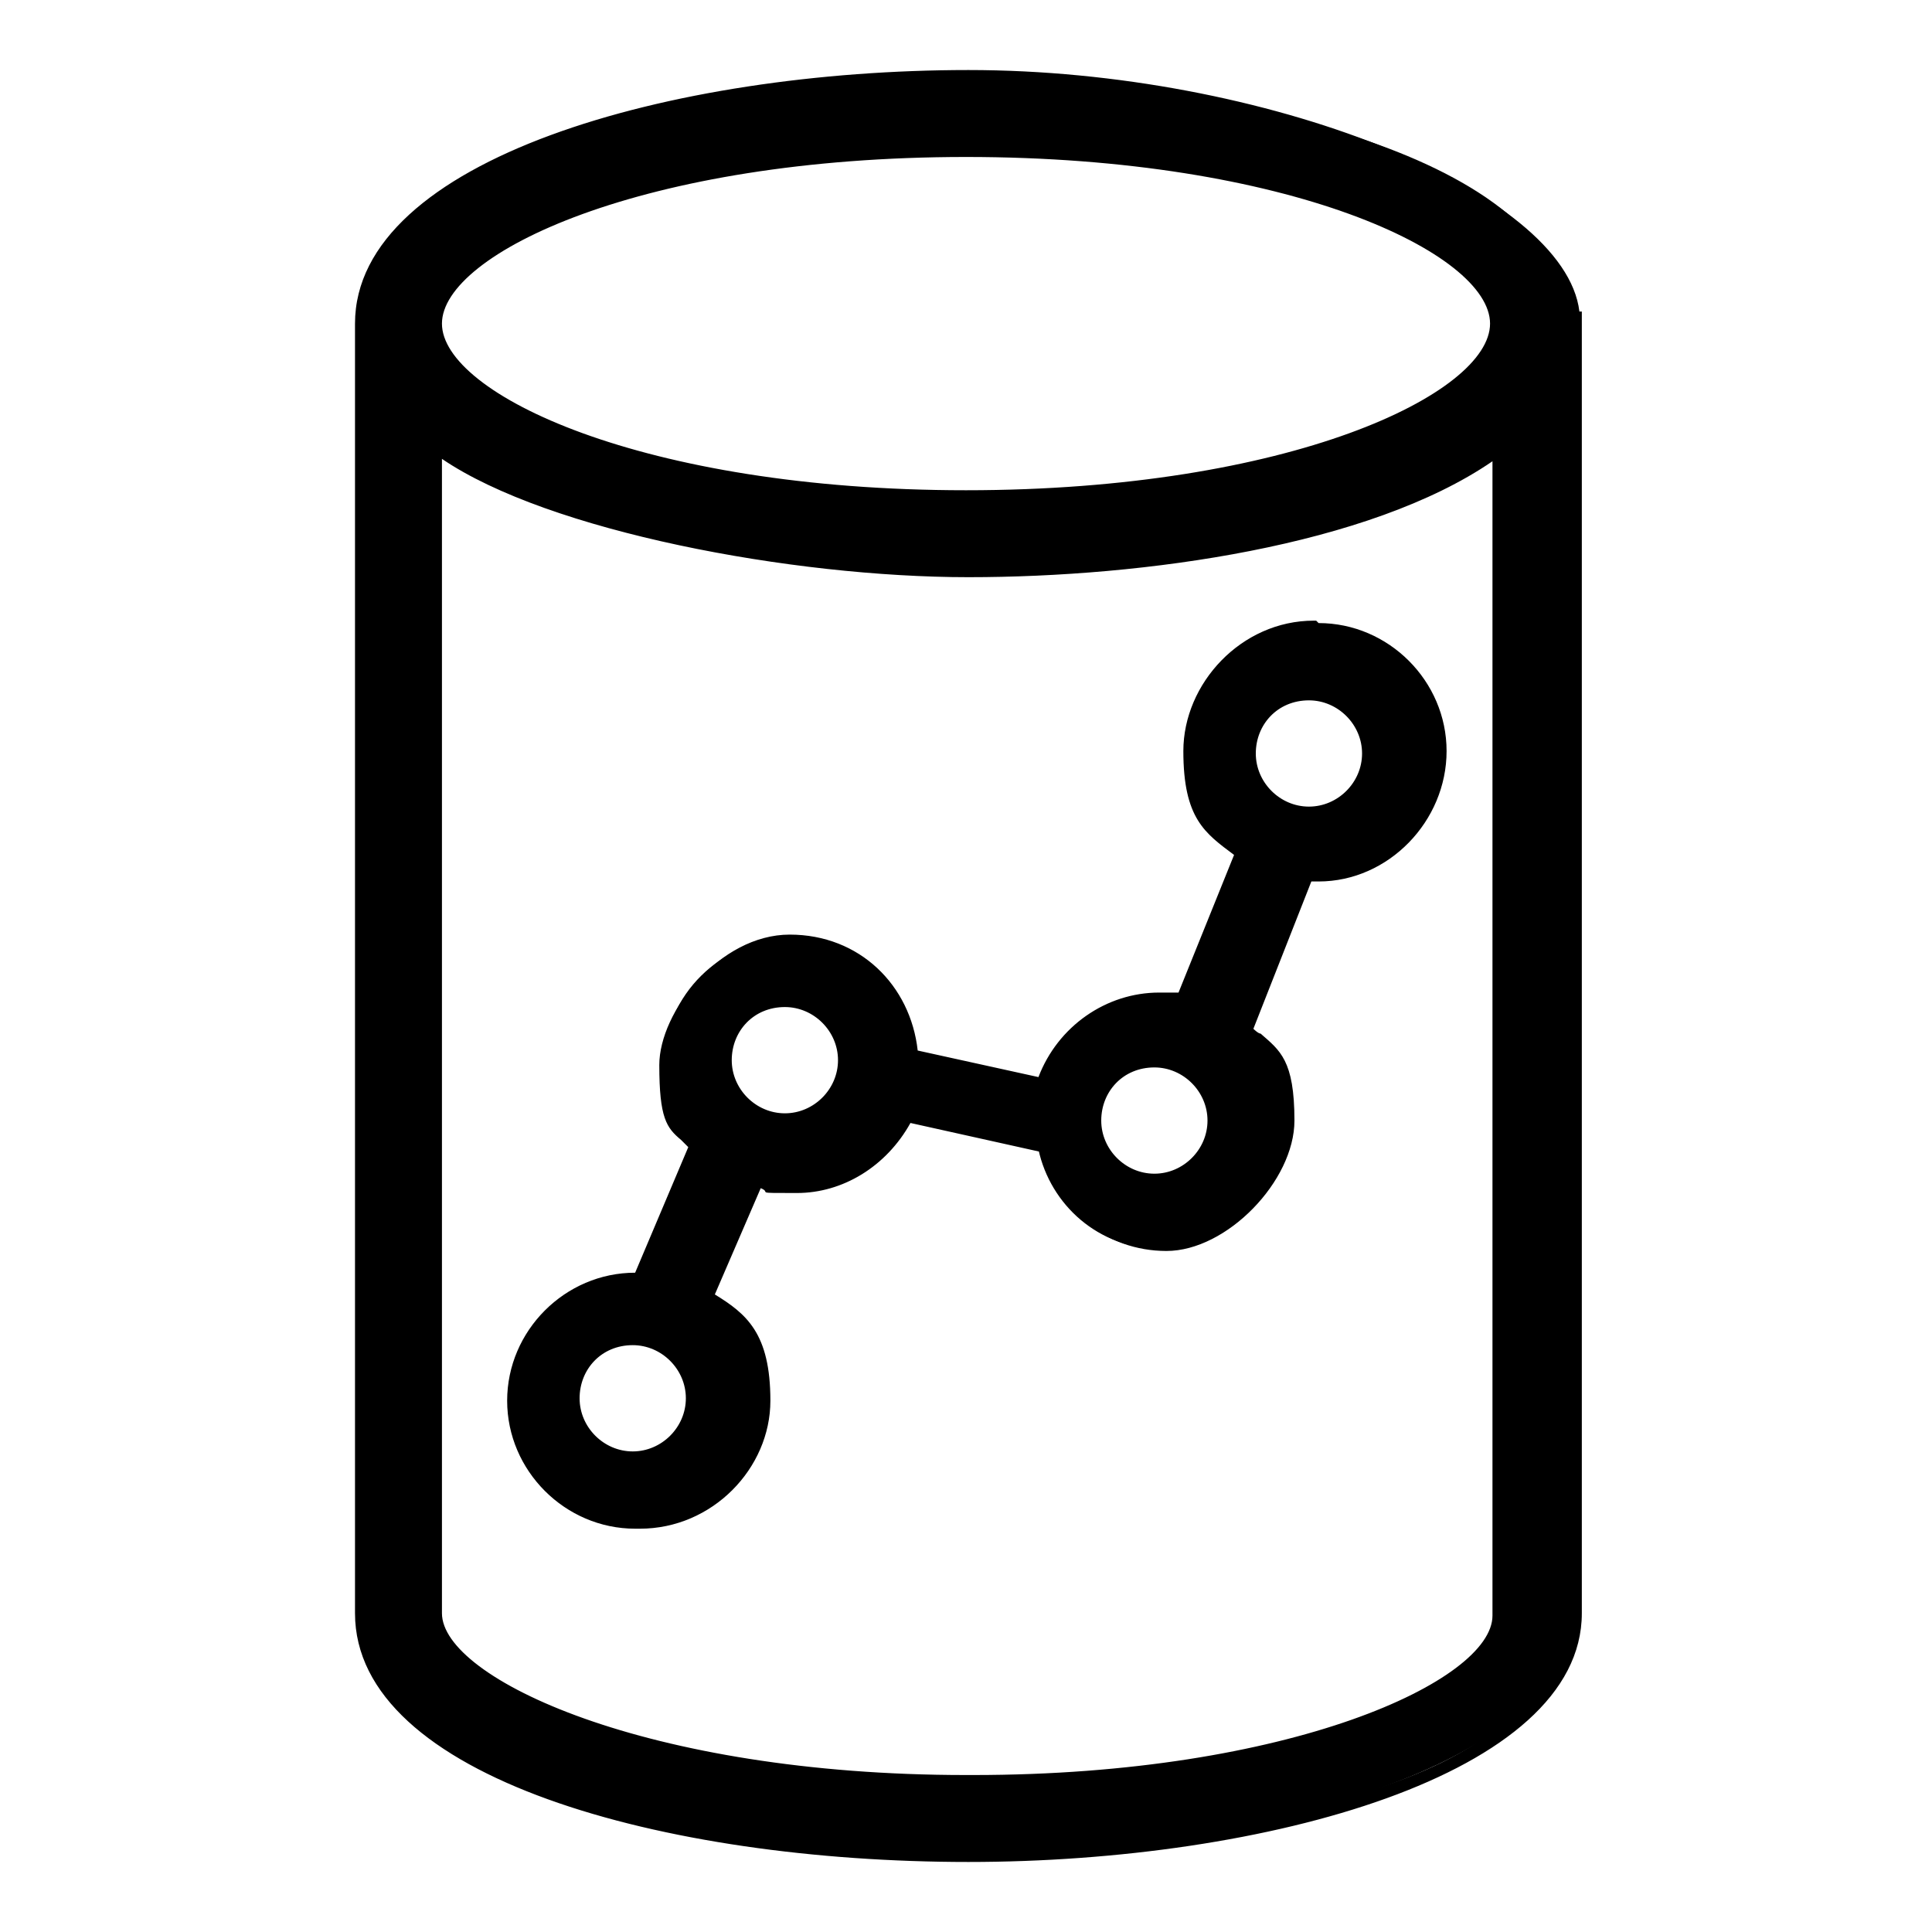
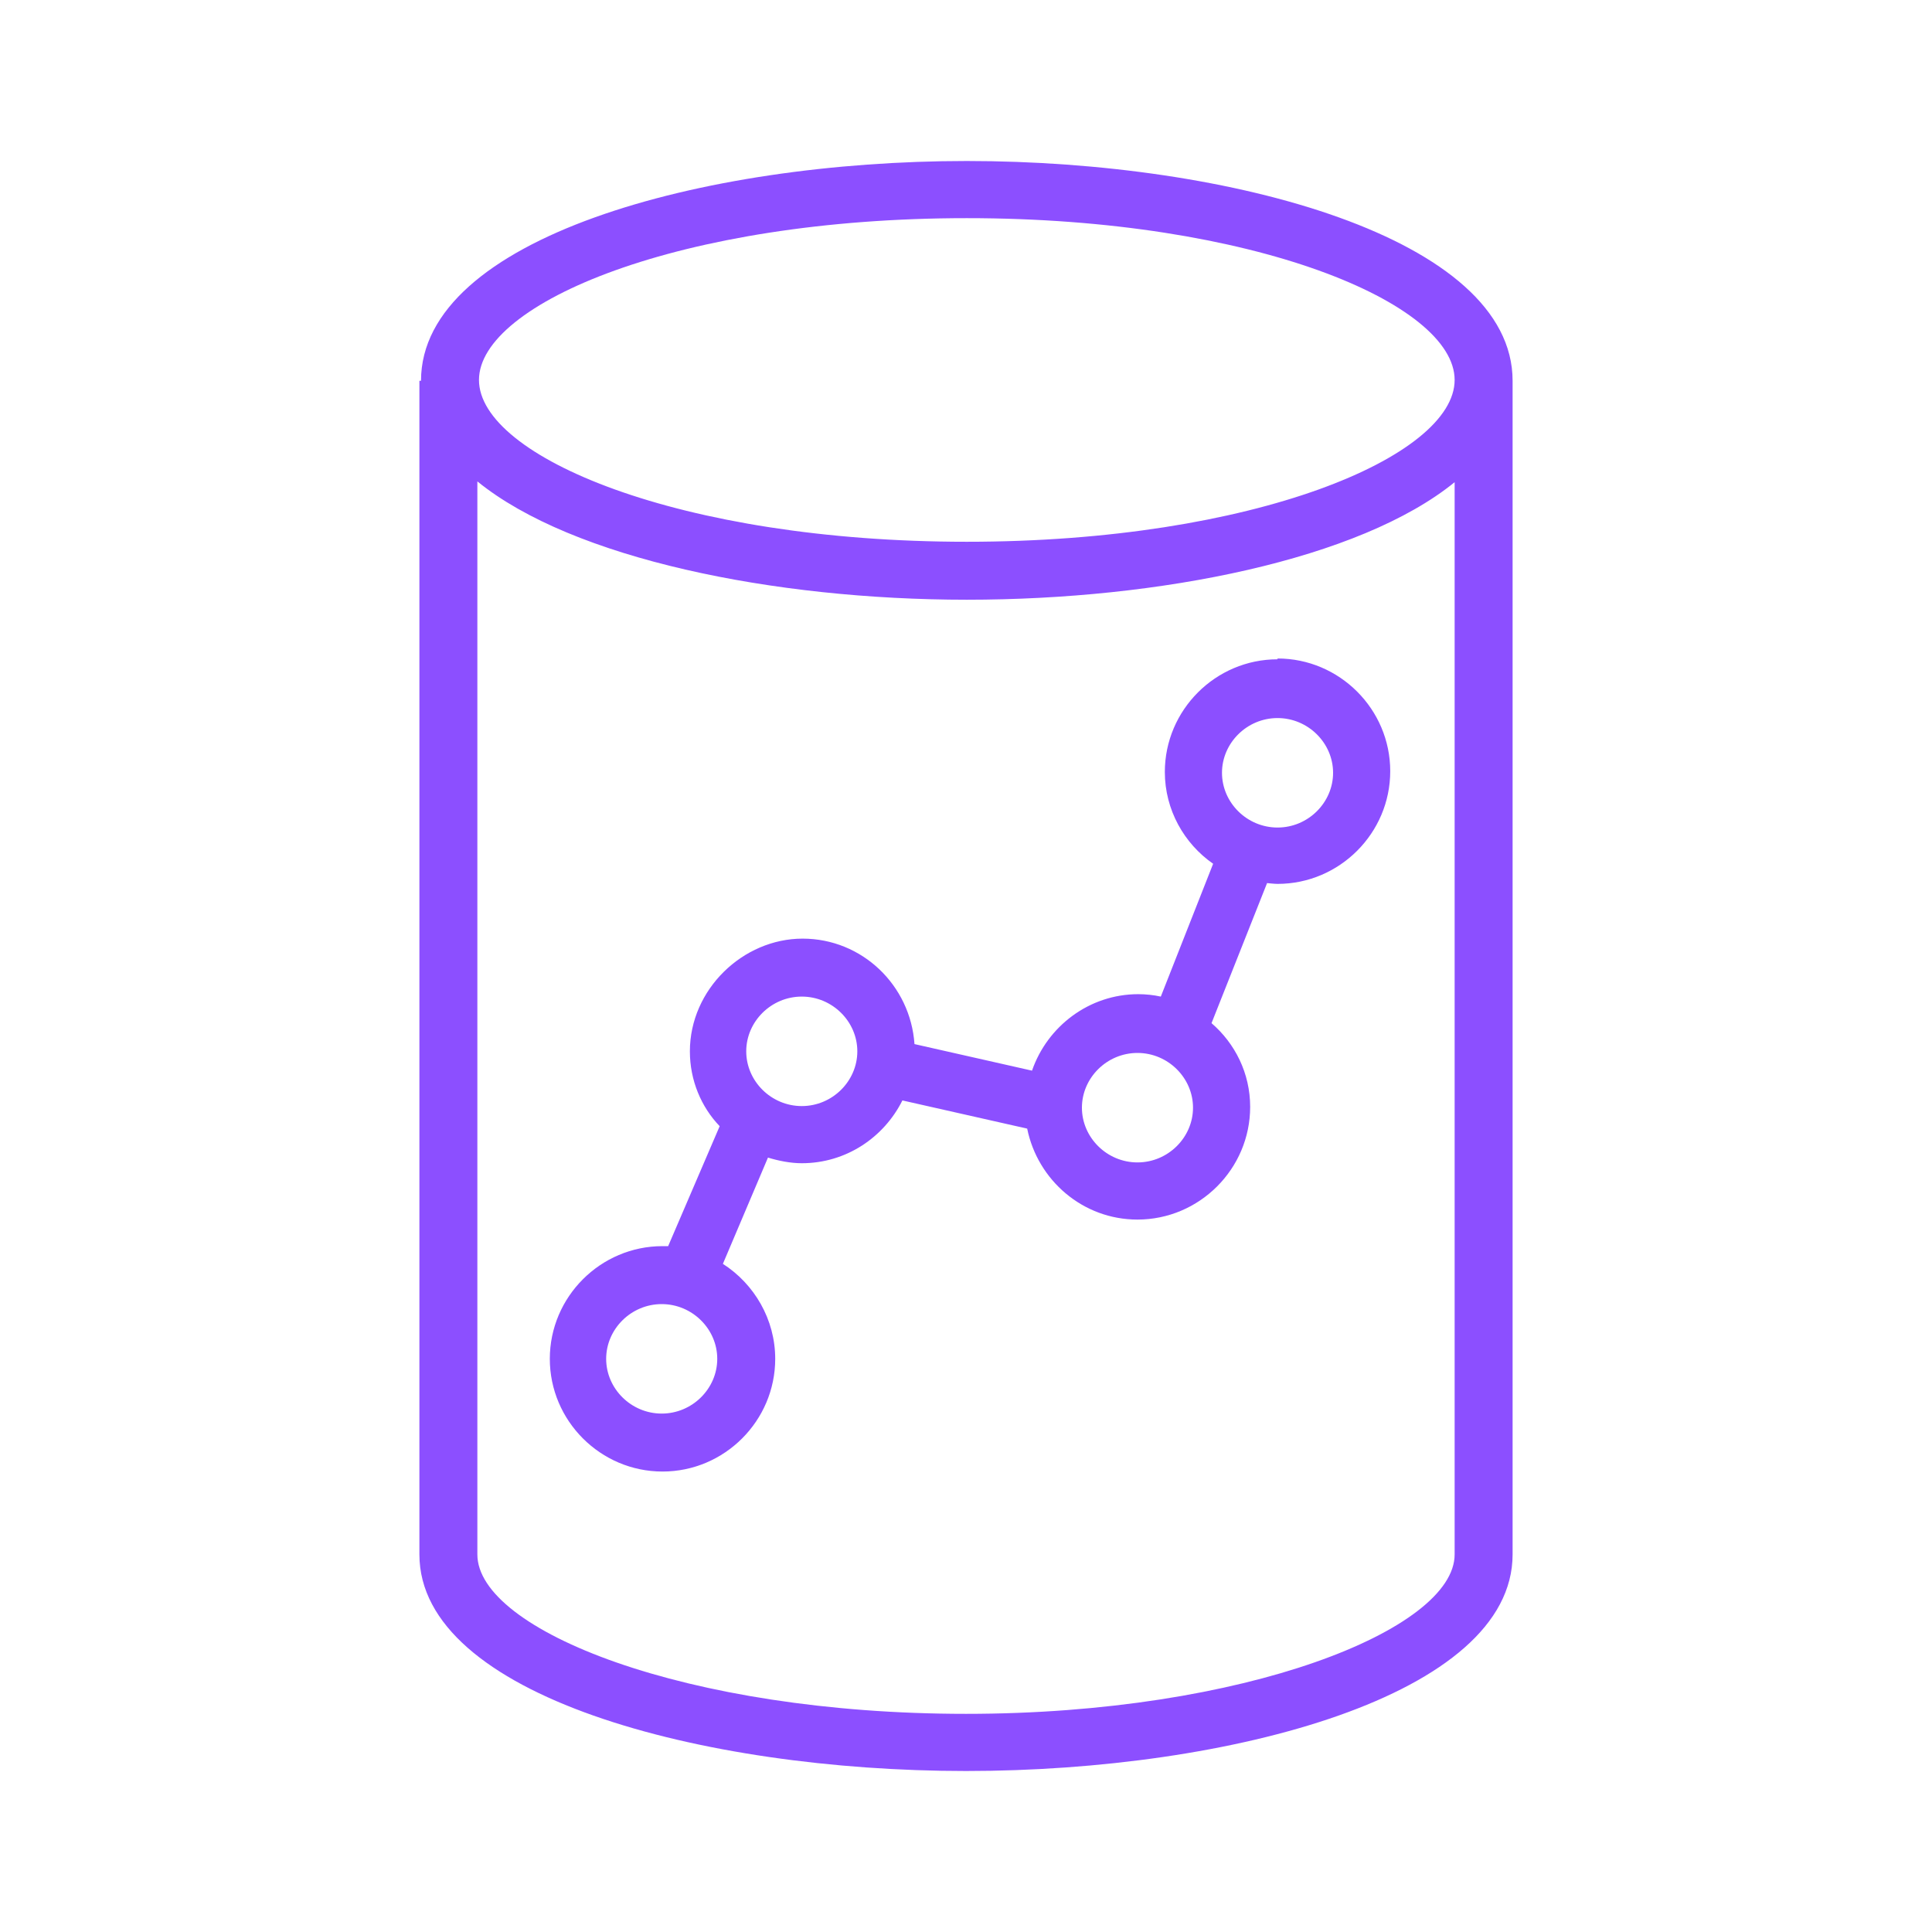
- <svg xmlns="http://www.w3.org/2000/svg" id="Calque_2" version="1.1" viewBox="0 0 80 80">
-   <g>
-     <path d="M32.6,38.9c-2.7,0-5.1,2.3-5.1,5.1s.5,2.5,1.3,3.4l-2.3,5.5h-.2c-2.8,0-5.1,2.3-5.1,5.1s2.3,5.1,5.1,5.1,5.1-2.3,5.1-5.1-1-3.4-2.4-4.3l2.1-4.8c.5.2,1,.3,1.6.3,2,0,3.7-1.2,4.6-2.9l5.7,1.3c.5,2.3,2.5,4.1,5,4.1s5.1-2.3,5.1-5.1-.7-2.9-1.7-3.8l2.5-6.4h.5c2.8,0,5.1-2.3,5.1-5.1s-2.3-5.1-5.1-5.1h-.2c-2.8-.1-5.1,2.2-5.1,5s.9,3.3,2.2,4.2l-2.4,6.1c-.3,0-.7,0-1,0-2.2,0-4.1,1.5-4.8,3.5l-5.4-1.2c-.2-2.7-2.4-4.8-5.1-4.8ZM26.2,60.4c-1.4,0-2.5-1.1-2.5-2.5s1.1-2.5,2.5-2.5,2.5,1.1,2.5,2.5-1.1,2.5-2.5,2.5ZM32.5,46.4c-1.4,0-2.5-1.1-2.5-2.5s1.1-2.5,2.5-2.5,2.5,1.1,2.5,2.5-1.1,2.5-2.5,2.5ZM54.2,28.7c1.4,0,2.5,1.1,2.5,2.5s-1.1,2.5-2.5,2.5-2.5-1.1-2.5-2.5,1.1-2.5,2.5-2.5ZM47.8,43.9c1.4,0,2.5,1.1,2.5,2.5s-1.1,2.5-2.5,2.5-2.5-1.1-2.5-2.5,1.1-2.5,2.5-2.5Z" />
-     <path d="M26.3,63.3c-2.9,0-5.3-2.4-5.3-5.3s2.4-5.3,5.3-5.3h0l2.2-5.2c-.1-.1-.2-.2-.3-.3-.6-.5-.9-.9-.9-3.1s2.5-5.4,5.4-5.4,5,2.1,5.3,4.8l5,1.1c.8-2.1,2.8-3.5,5-3.5s.3,0,.5,0c.1,0,.2,0,.3,0l2.3-5.7c-1.2-.9-2.1-1.5-2.1-4.3s2.4-5.4,5.4-5.4h.1s.1.1.1.1c2.9,0,5.3,2.4,5.3,5.3s-2.4,5.4-5.3,5.4h-.3l-2.4,6.1c0,0,.2.2.3.2.8.7,1.4,1.1,1.4,3.6s-2.8,5.4-5.3,5.4-4.6-1.7-5.2-4.1l-5.4-1.2c-1,1.8-2.8,2.9-4.7,2.9s-1,0-1.5-.2l-1.9,4.4c1.3.8,2.3,1.6,2.3,4.4s-2.4,5.3-5.4,5.3ZM26.3,53.2c-2.7,0-4.8,2.2-4.8,4.8s2.2,4.8,4.8,4.8,4.9-2.2,4.9-4.8-.9-3.2-2.2-4l-.2-.2,2.3-5.2h.2c.5.3,1,.4,1.5.4,1.8,0,3.5-1.1,4.4-2.8v-.2c0,0,6.1,1.4,6.1,1.4v.2c.5,2.3,2.5,3.9,4.8,3.9s4.8-2.1,4.8-4.9-.4-2.6-1.2-3.3c-.1-.1-.3-.2-.4-.4h-.1c0-.1,2.6-6.8,2.6-6.8h.7c2.7,0,4.8-2.2,4.8-4.9s-2.2-4.8-4.8-4.8h-.1s-.1,0-.1,0c-2.6,0-4.8,2.2-4.8,4.8s.7,3.1,1.9,3.9l.3.2-2.5,6.4h-.2c-.2,0-.3,0-.5,0-.2,0-.3,0-.5,0-2,0-3.9,1.4-4.6,3.3v.2c0,0-5.9-1.3-5.9-1.3v-.2c-.2-2.6-2.3-4.6-4.9-4.6s-4.9,2.2-4.9,4.9.3,2.3.8,2.8c.1.1.3.3.5.5h.1c0,.1-2.4,5.9-2.4,5.9h-.4ZM26.2,60.7c-1.5,0-2.8-1.2-2.8-2.8s1.2-2.8,2.8-2.8,2.8,1.2,2.8,2.8-1.2,2.8-2.8,2.8ZM26.2,55.7c-1.3,0-2.2,1-2.2,2.2s1,2.2,2.2,2.2,2.2-1,2.2-2.2-1-2.2-2.2-2.2ZM47.8,49.2c-1.5,0-2.8-1.2-2.8-2.8s1.2-2.8,2.8-2.8,2.8,1.2,2.8,2.8-1.2,2.8-2.8,2.8ZM47.8,44.2c-1.3,0-2.2,1-2.2,2.2s1,2.2,2.2,2.2,2.2-1,2.2-2.2-1-2.2-2.2-2.2ZM32.5,46.7c-1.5,0-2.8-1.2-2.8-2.8s1.2-2.8,2.8-2.8,2.8,1.2,2.8,2.8-1.2,2.8-2.8,2.8ZM32.5,41.7c-1.3,0-2.2,1-2.2,2.2s1,2.2,2.2,2.2,2.2-1,2.2-2.2-1-2.2-2.2-2.2ZM54.2,34c-1.5,0-2.8-1.2-2.8-2.8s1.2-2.8,2.8-2.8,2.8,1.2,2.8,2.8-1.2,2.8-2.8,2.8ZM54.2,29c-1.3,0-2.2,1-2.2,2.2s1,2.2,2.2,2.2,2.2-1,2.2-2.2-1-2.2-2.2-2.2Z" />
-   </g>
-   <g>
-     <path d="M64.9,13.4c0-6.5-12.8-10-24.8-10S15.2,6.9,15.2,13.4s0,2.9,0,2.9v50.5c0,6.4,12.8,9.8,24.9,9.8s24.9-3.5,24.9-9.8V13.4h0ZM40,6c13.1,0,22.2,3.9,22.2,7.4s-9.1,7.4-22.2,7.4-22.2-3.9-22.2-7.4,9.1-7.4,22.2-7.4ZM62.3,66.9c0,3.4-9.5,7.2-22.2,7.2h0c-12.7,0-22.2-3.9-22.2-7.3V18c4.3,3.5,13.5,5.4,22.3,5.4s17.9-1.8,22.2-5.3v48.8Z" />
-     <path d="M40.1,77.1c-12.6,0-25.4-3.5-25.4-10.3V13.4c0-6.8,13.1-10.5,25.4-10.5s24.7,5,25.3,10h.1v53.9c0,6.7-13.1,10.3-25.4,10.3ZM15.7,16.3v50.5c0,4.5,8.6,9.3,24.4,9.3s24.4-3.5,24.4-9.3V13.4c0-5.9-12.5-9.5-24.4-9.5S15.7,7.5,15.7,13.4v2.9ZM40.1,74.6h-.3c-12-.1-22.5-3.7-22.5-7.8V16.9l.8.7c3.9,3.2,12.6,5.3,22,5.3s18-2,21.9-5.2l.8-.7v49.9c0,4.1-10.6,7.7-22.7,7.7ZM18.3,19v47.8c0,2.7,8.5,6.7,21.7,6.7h.3c13.1,0,21.5-3.9,21.5-6.6V19.1c-5.1,3.5-14.4,4.8-21.7,4.8s-17.4-1.9-21.8-4.9ZM40,21.3c-13.6,0-22.7-4.1-22.7-7.9s9.1-7.9,22.7-7.9,22.7,4.1,22.7,7.9-9.1,7.9-22.7,7.9ZM40,6.5c-13.4,0-21.7,4-21.7,6.9s8.3,6.9,21.7,6.9,21.7-4,21.7-6.9-8.3-6.9-21.7-6.9Z" />
-   </g>
+ <svg xmlns="http://www.w3.org/2000/svg" id="Calque_4" data-name="Calque 4" viewBox="0 0 24 24">
+   <defs>
+     <style>
+       .cls-1 {
+         fill: #8c4fff;
+         fill-rule: evenodd;
+       }
+     </style>
+   </defs>
+   <path id="Amazon-Redshift_Icon_64_Squid" data-name="Amazon-Redshift Icon 64 Squid" class="cls-1" d="M15.87,10.28c-.38,0-.69-.31-.69-.68s.31-.68.69-.68.69.31.69.68-.31.68-.69.68M14.13,14.44c-.38,0-.69-.31-.69-.68s.31-.68.69-.68.69.31.69.68-.31.68-.69.68M9.96,13.74c-.38,0-.69-.31-.69-.68s.31-.68.69-.68.69.31.69.68-.31.68-.69.68M8.22,17.56c-.38,0-.69-.31-.69-.68s.31-.68.69-.68.69.31.69.68-.31.68-.69.68M15.87,8.19c-.77,0-1.4.63-1.4,1.4,0,.47.24.89.6,1.14l-.65,1.65c-.09-.02-.19-.03-.28-.03-.61,0-1.13.4-1.32.95l-1.46-.33c-.05-.73-.65-1.31-1.39-1.31s-1.4.63-1.4,1.4c0,.36.14.69.37.93l-.64,1.49s-.04,0-.07,0c-.77,0-1.4.63-1.4,1.4s.63,1.4,1.4,1.4,1.4-.63,1.4-1.4c0-.49-.26-.93-.65-1.18l.56-1.32c.13.04.28.07.42.07.55,0,1.02-.32,1.25-.78l1.55.35c.13.64.69,1.13,1.37,1.13.77,0,1.4-.63,1.4-1.4,0-.42-.19-.79-.48-1.04l.69-1.74s.09.01.13.01c.77,0,1.4-.63,1.4-1.4s-.63-1.4-1.4-1.4M12,21.29c-3.48,0-6.07-1.04-6.07-1.98V5.98c1.18.96,3.68,1.47,6.08,1.47s4.88-.5,6.06-1.46v13.32c0,.93-2.6,1.98-6.07,1.98M12.01,2.71c3.57,0,6.06,1.06,6.06,2.01s-2.49,2.01-6.06,2.01-6.06-1.06-6.06-2.01,2.49-2.01,6.06-2.01M18.79,4.73c0-1.77-3.49-2.73-6.78-2.73s-6.78.96-6.78,2.73c0,0,0,0,0,0h-.02v14.58c0,1.75,3.5,2.69,6.79,2.69s6.79-.94,6.79-2.69V4.73h0s0,0,0,0" />
</svg>
